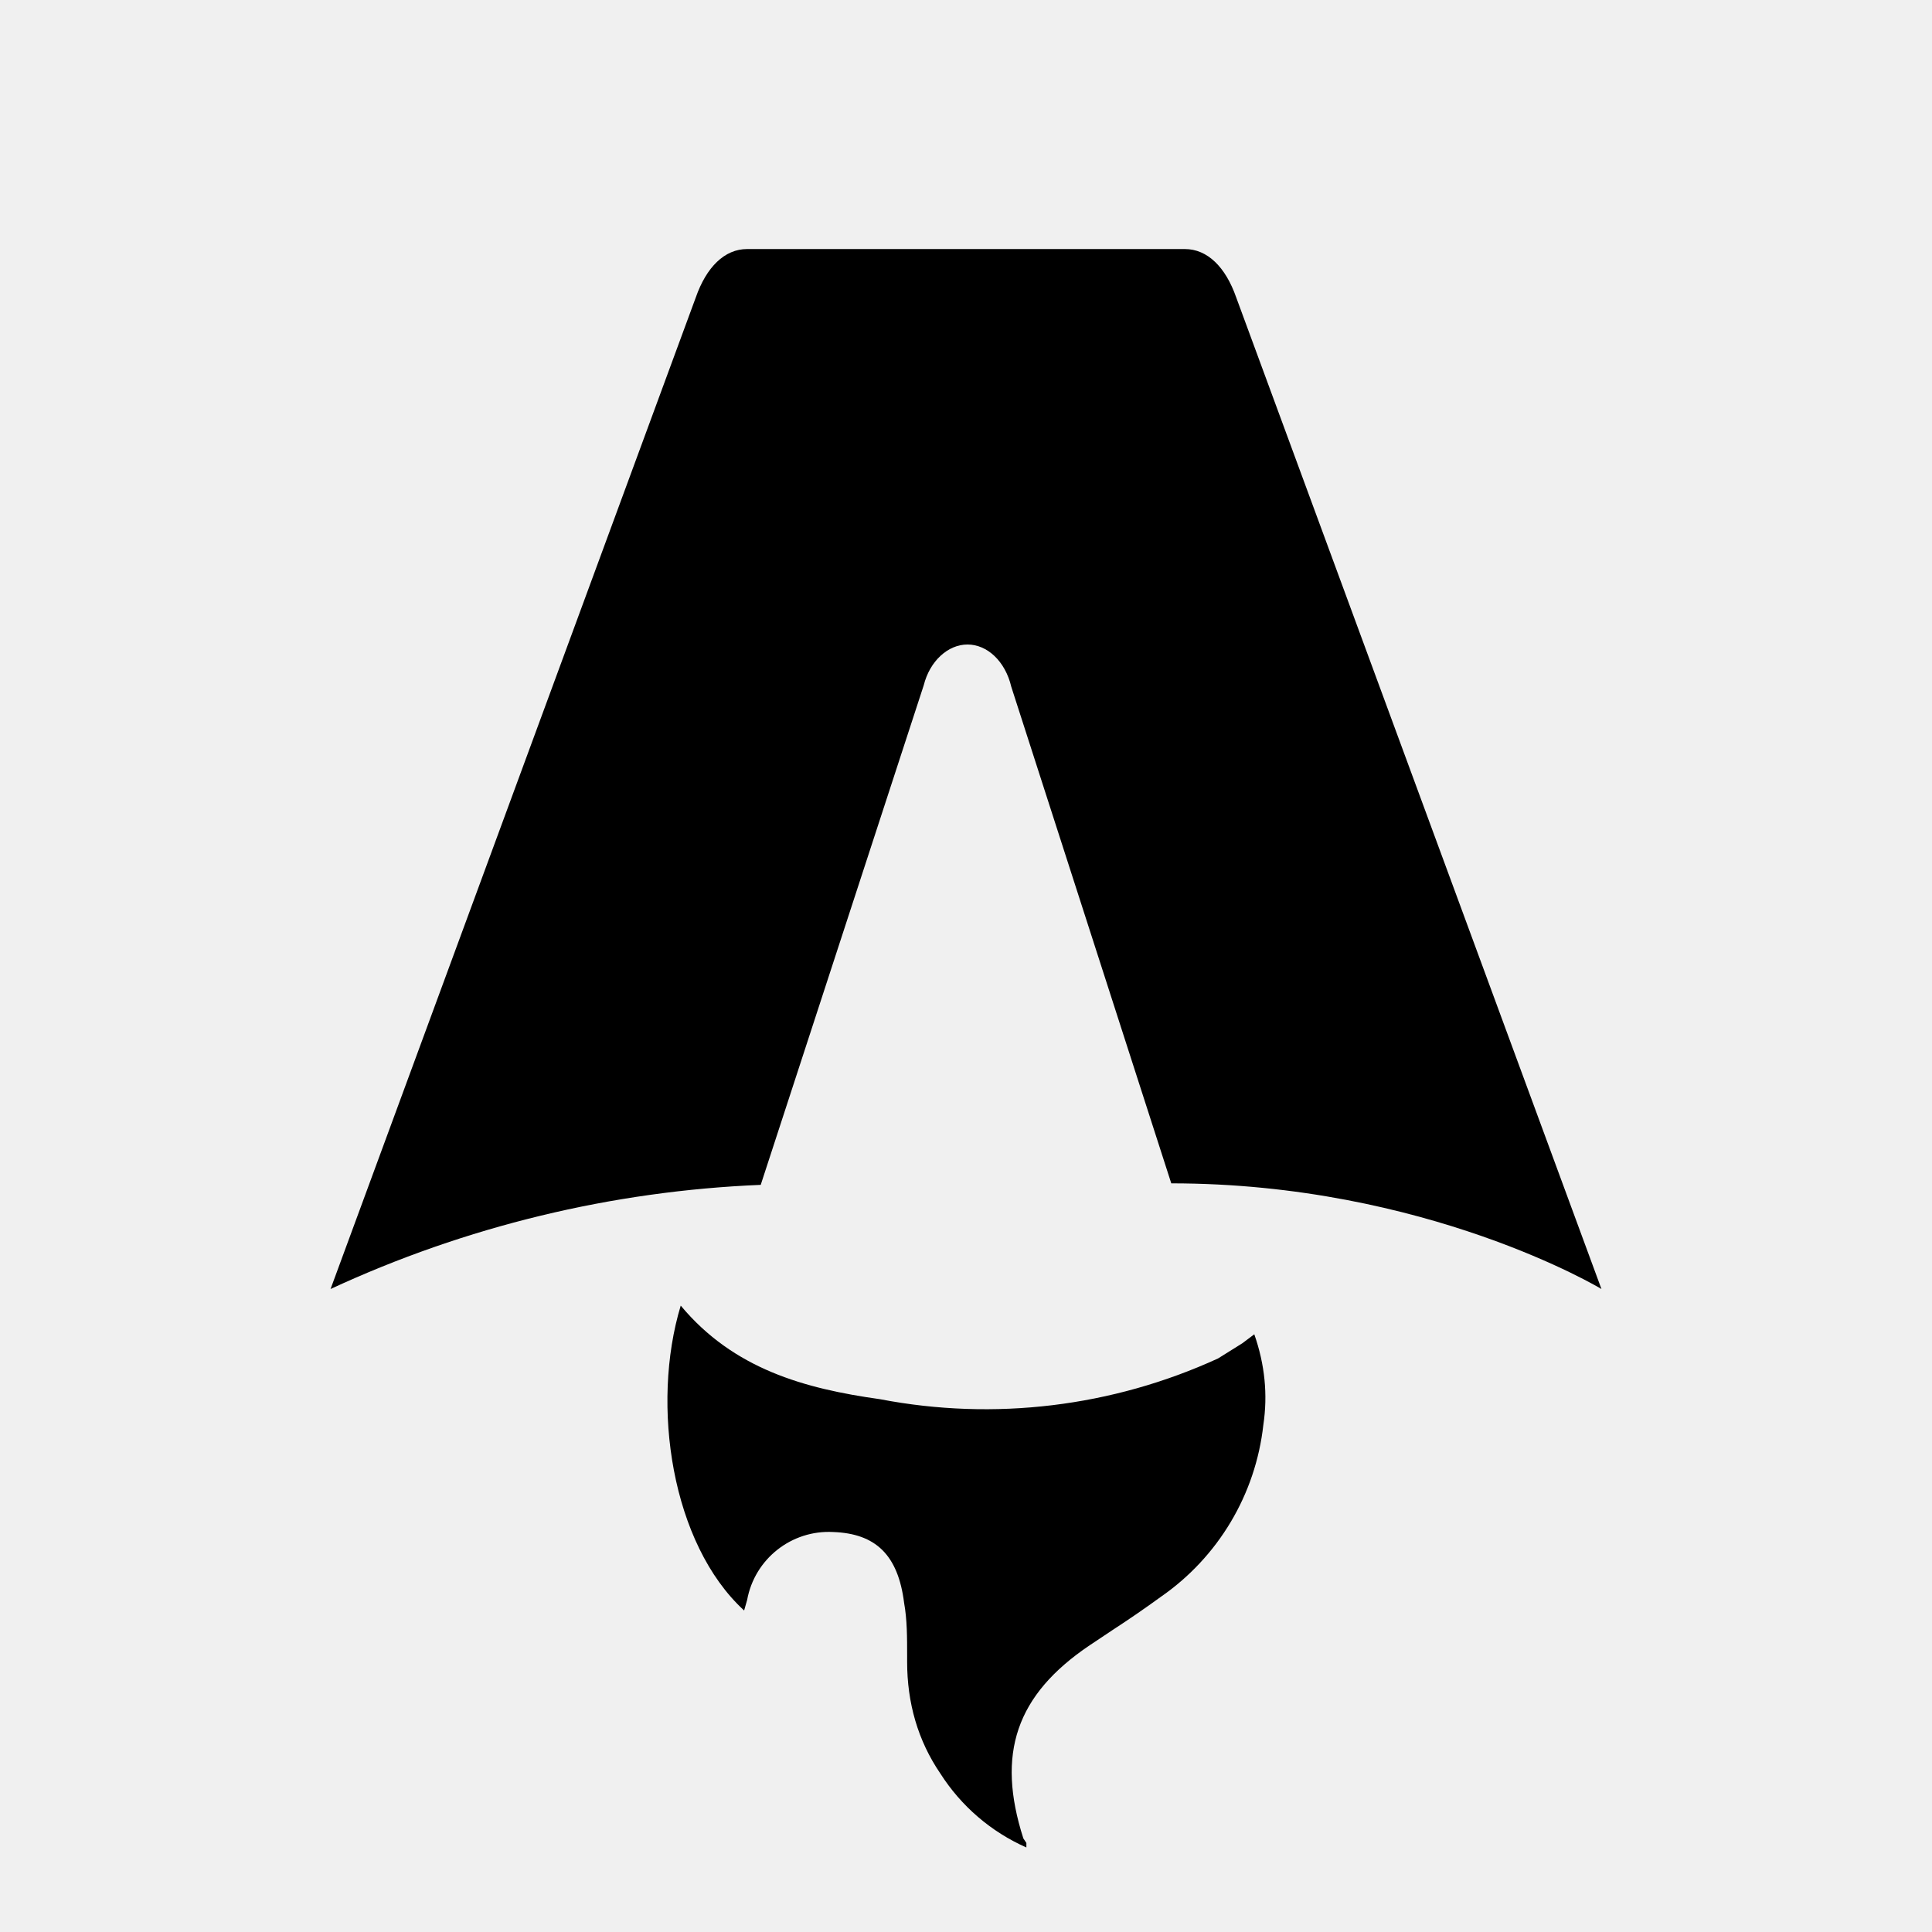
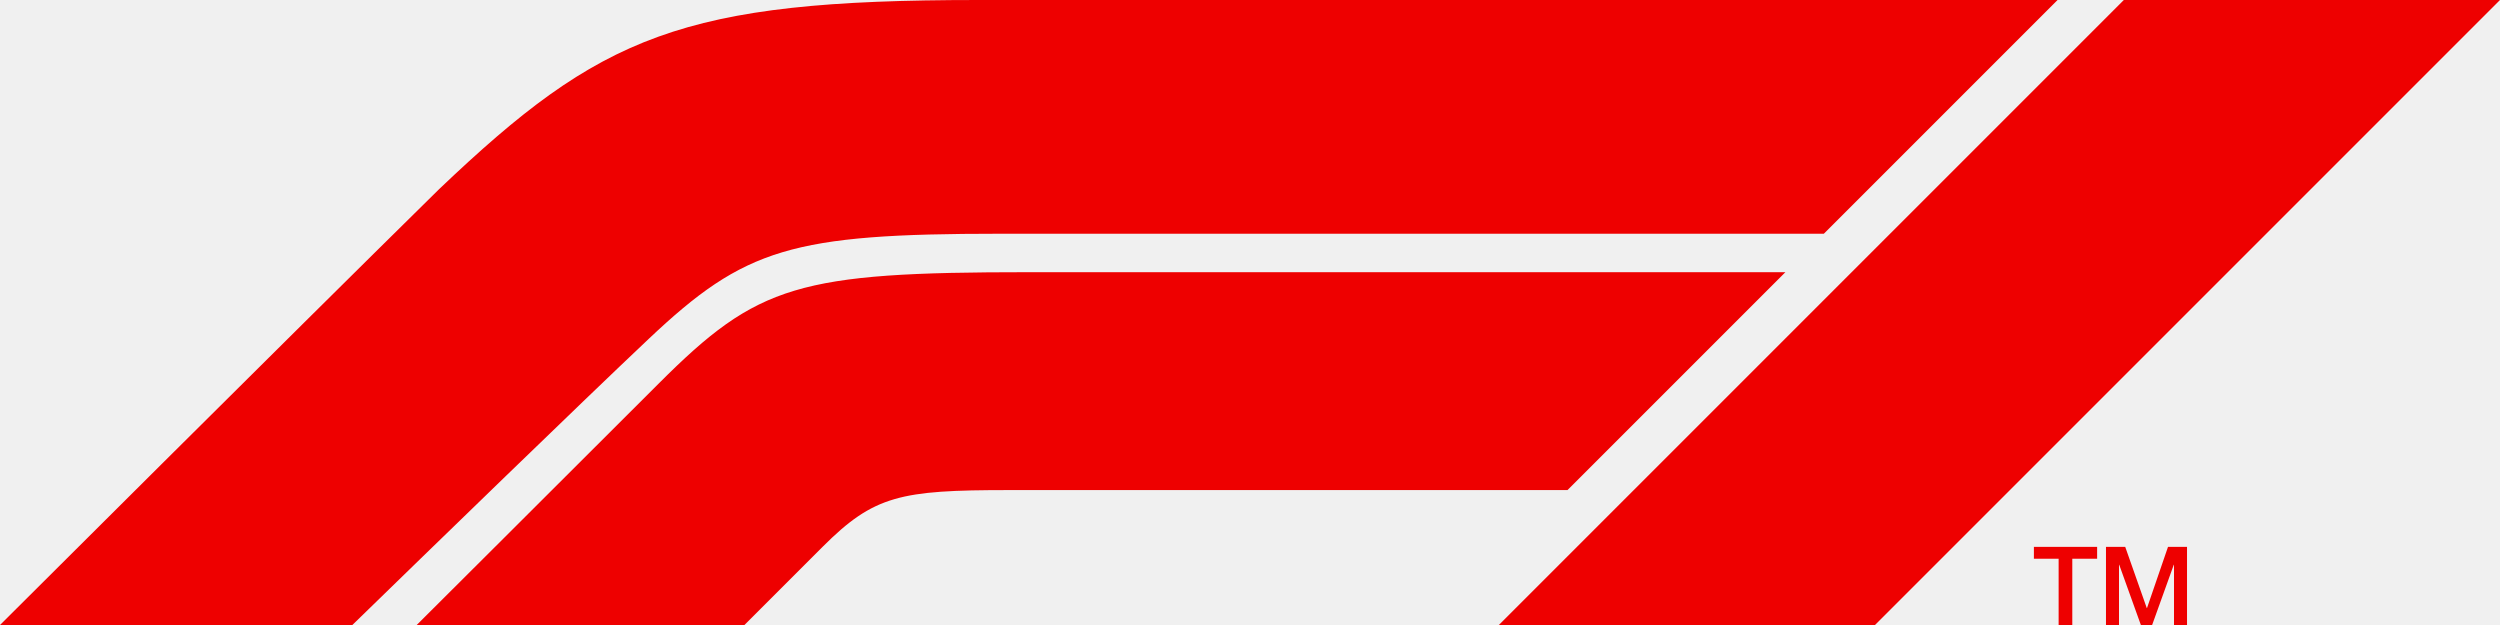
- <svg xmlns="http://www.w3.org/2000/svg" fill="none" viewBox="0 0 128 128">
-   <path d="M50.4 78.5a75.1 75.1 0 0 0-28.5 6.9l24.2-65.7c.7-2 1.9-3.2 3.4-3.2h29c1.5 0 2.7 1.2 3.4 3.2l24.2 65.7s-11.6-7-28.5-7L67 45.5c-.4-1.7-1.6-2.8-2.9-2.8-1.3 0-2.5 1.1-2.9 2.7L50.4 78.5Zm-1.1 28.2Zm-4.2-20.2c-2 6.6-.6 15.8 4.2 20.2a17.5 17.5 0 0 1 .2-.7 5.5 5.5 0 0 1 5.7-4.5c2.8.1 4.3 1.5 4.7 4.7.2 1.1.2 2.3.2 3.5v.4c0 2.7.7 5.2 2.2 7.4a13 13 0 0 0 5.7 4.9v-.3l-.2-.3c-1.8-5.6-.5-9.5 4.4-12.8l1.5-1a73 73 0 0 0 3.2-2.2 16 16 0 0 0 6.8-11.4c.3-2 .1-4-.6-6l-.8.6-1.6 1a37 37 0 0 1-22.4 2.7c-5-.7-9.7-2-13.2-6.2Z" />
-   <style>
-         path { fill: #000; }
-         @media (prefers-color-scheme: dark) {
-             path { fill: #FFF; }
-         }
-     </style>
+ <svg xmlns="http://www.w3.org/2000/svg" xmlns:xlink="http://www.w3.org/1999/xlink" width="120px" height="30px" viewBox="0 0 120 30" version="1.1" class="injected-svg js-svg-inject">
+   <defs>
+     <path d="M101.087,30 L101.712,30 L101.712,27.107 L101.722,27.107 L102.762,30 L103.302,30 L104.342,27.107 L104.352,27.107 L104.352,30 L104.977,30 L104.977,26.251 L104.064,26.251 L103.056,29.186 L103.045,29.186 L102.011,26.251 L101.087,26.251 L101.087,30 Z M97.627,26.818 L98.814,26.818 L98.814,30 L99.47,30 L99.47,26.818 L100.662,26.818 L100.662,26.251 L97.627,26.251 L97.627,26.818 Z M90,30 L120,0 L101.944,0 L71.944,30 L90,30 Z M85.699,13.065 L49.382,13.065 C38.314,13.065 36.377,13.652 31.636,18.392 C27.202,22.826 20.001,30 20.001,30 L35.732,30 L39.486,26.247 C41.953,23.779 43.226,23.524 48.407,23.524 L75.241,23.524 L85.699,13.065 Z M31.152,16.253 C27.877,19.343 20.753,26.263 16.913,30 L-6.25e-05,30 C-6.25e-05,30 13.552,16.487 21.085,9.072 C28.846,1.685 32.714,0 46.949,0 L98.764,0 L87.545,11.219 L48.001,11.219 C37.999,11.219 35.752,11.912 31.152,16.253 Z" id="path-1" />
+   </defs>
+   <g id="Logos-/-F1-logo-red" stroke="none" stroke-width="1" fill="none" fill-rule="evenodd">
+     <g id="Page-1">
+       <mask id="mask-2" fill="white">
+         <use xlink:href="#path-1" />
+       </mask>
+       <use id="Fill-1" fill="#EE0000" xlink:href="#path-1" />
+     </g>
+   </g>
</svg>
